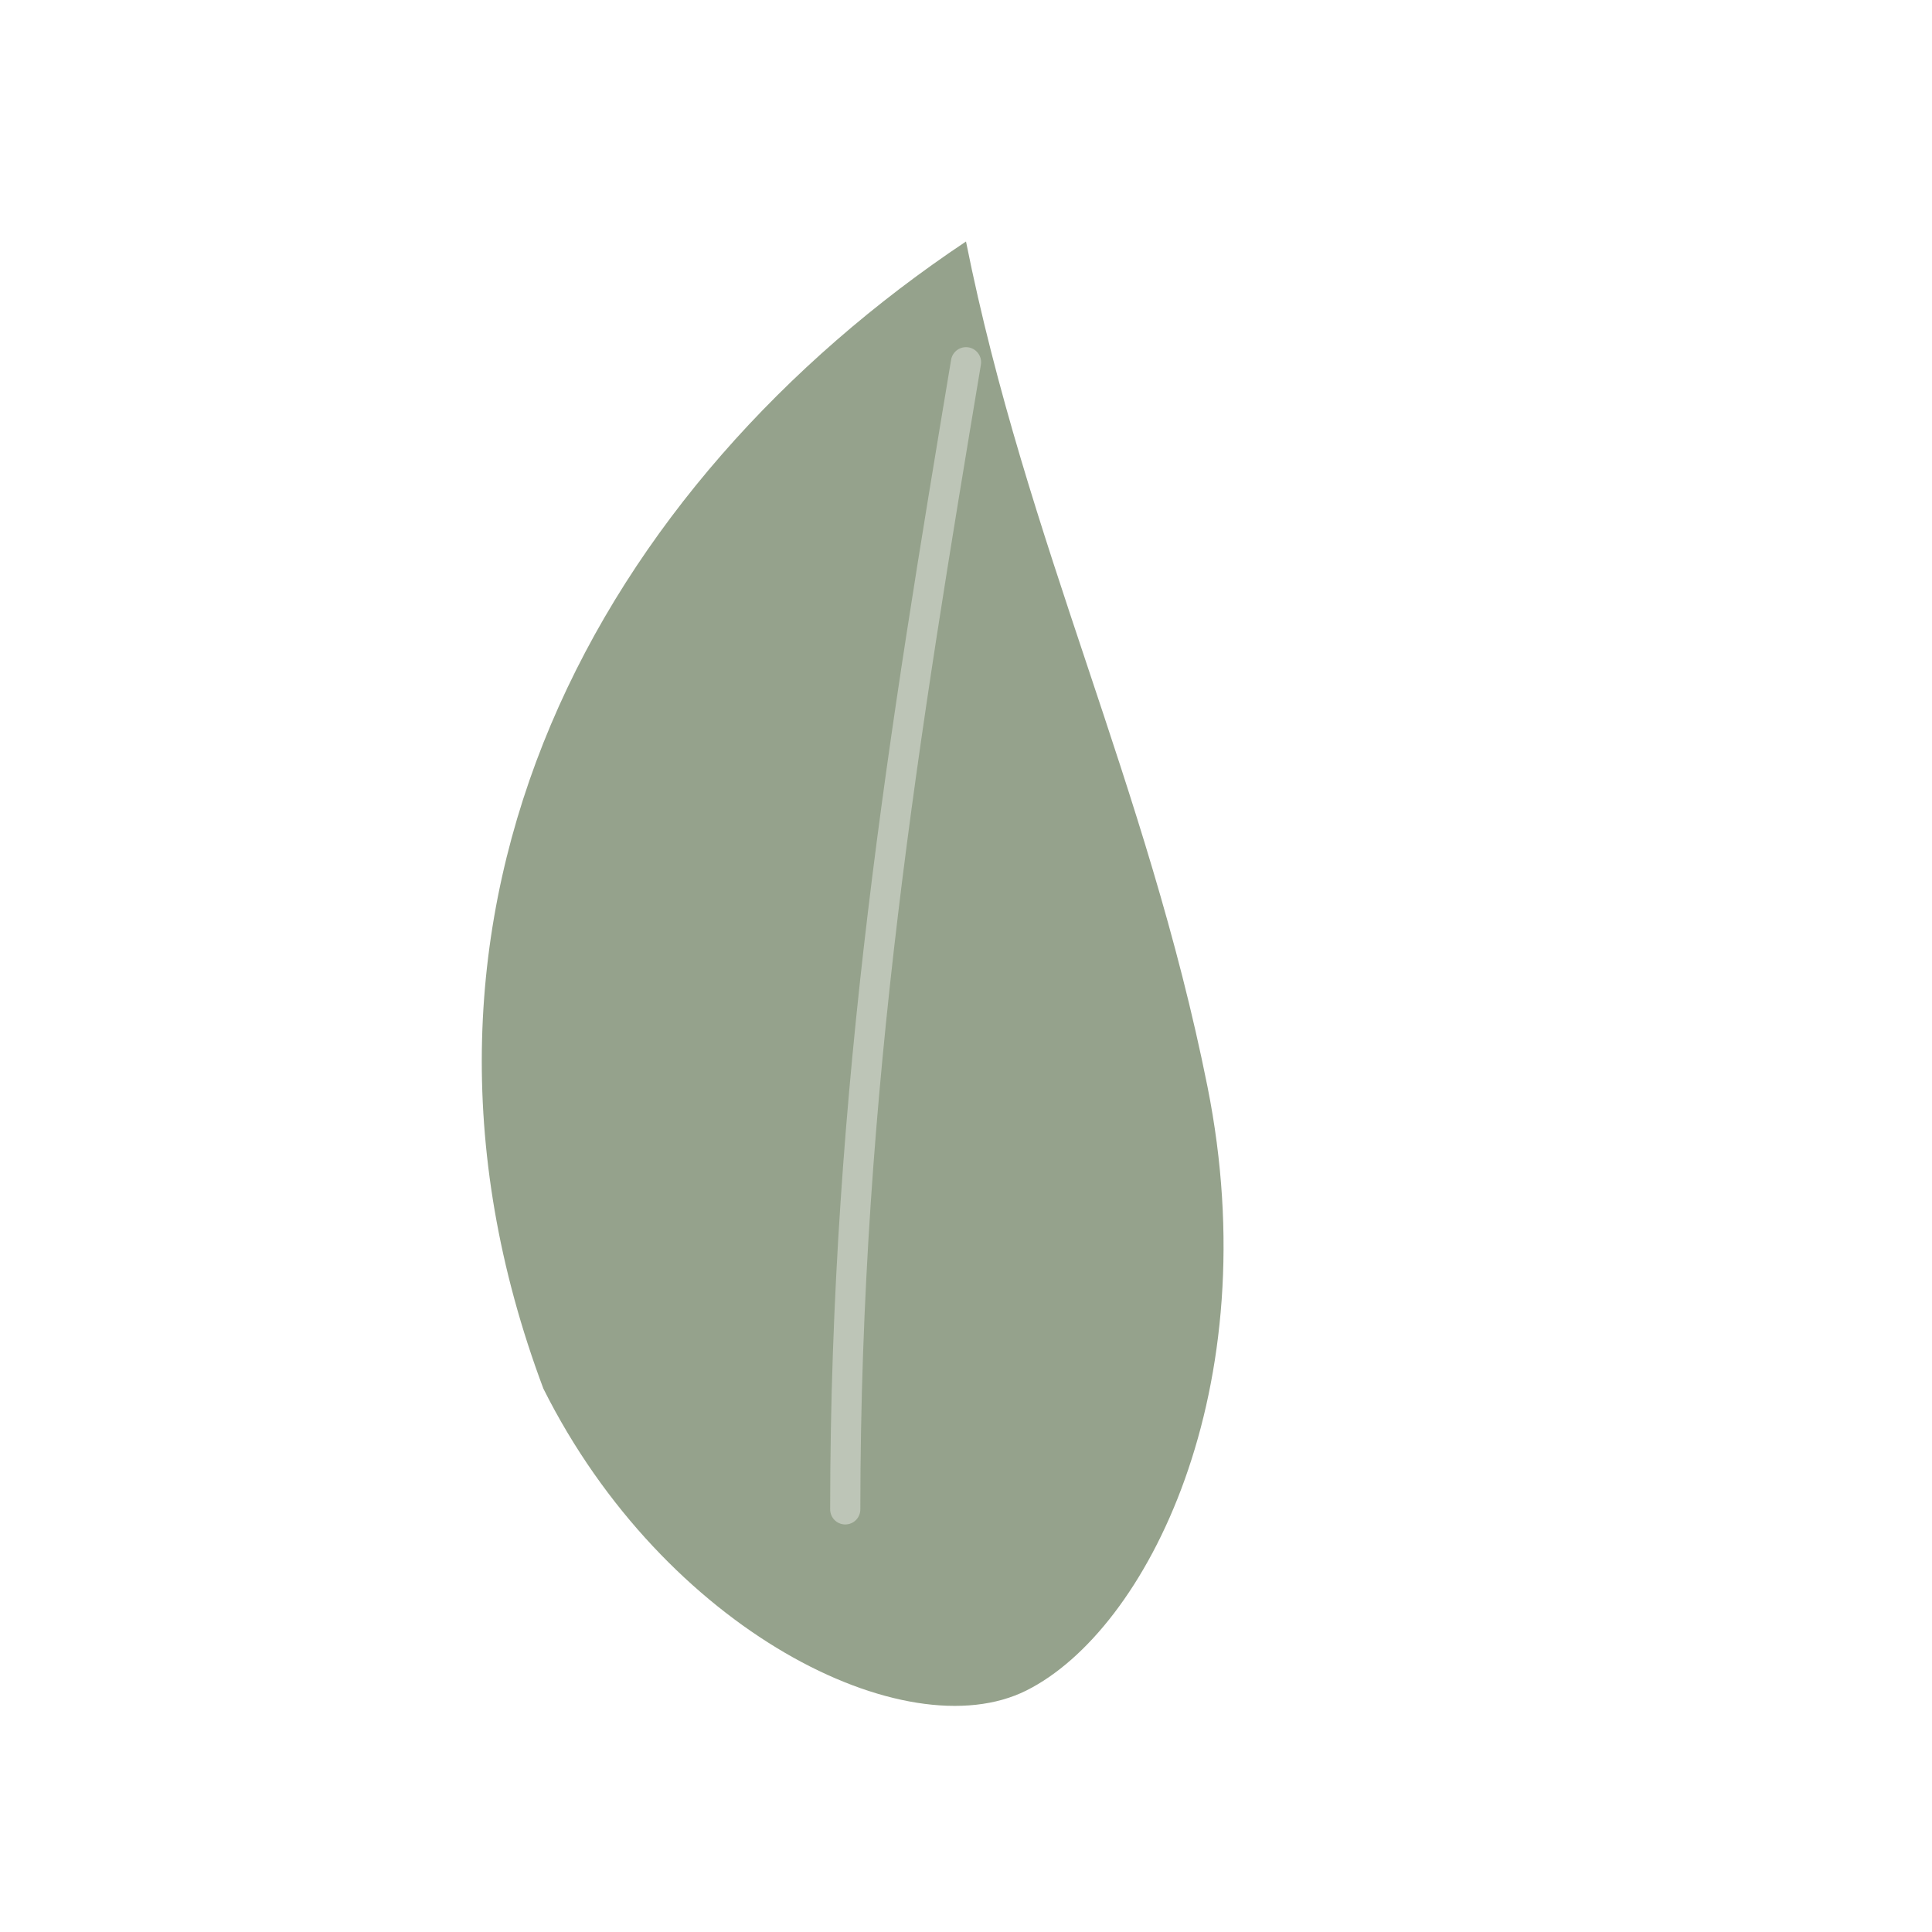
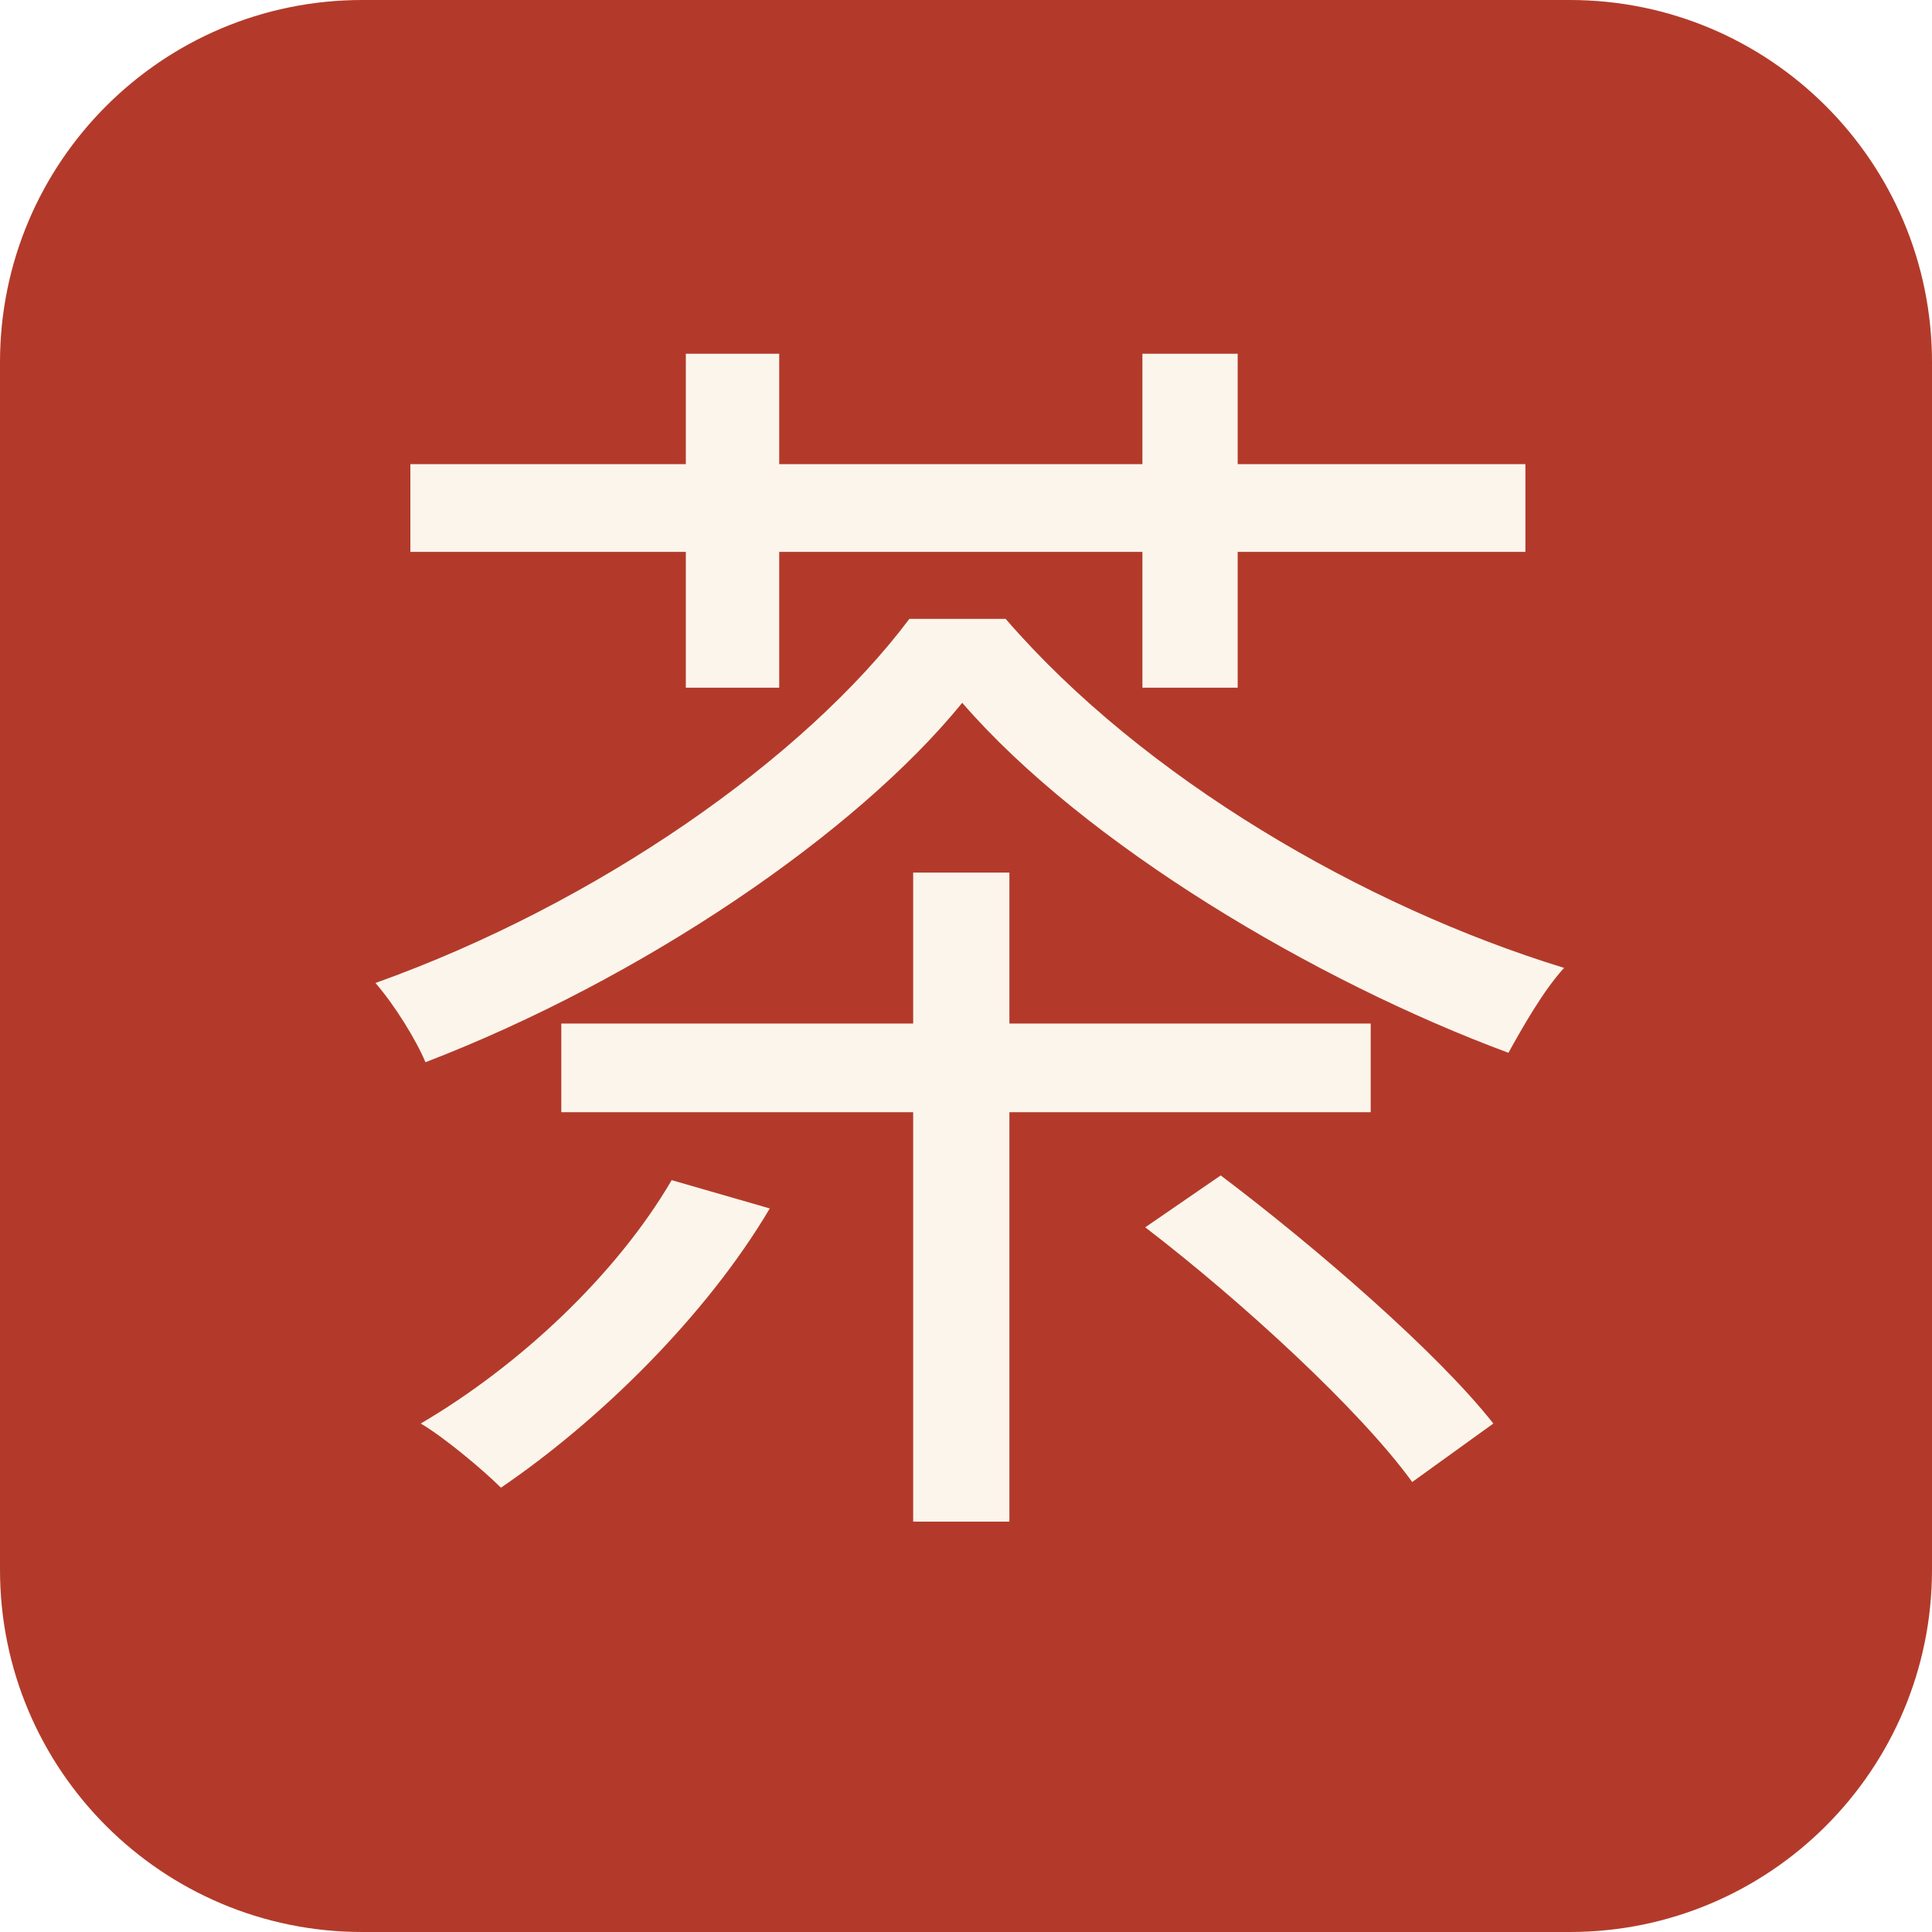
- <svg xmlns="http://www.w3.org/2000/svg" viewBox="0 0 64 64" fill="none">
-   <path d="M32 8 C20 16, 12 30, 18 46 C22 54, 30 58, 34 56 C38 54, 42 46, 40 36 C38 26, 34 18, 32 8Z" fill="#7B8B6F" opacity="0.8" />
-   <path d="M32 12 C30 24, 28 36, 28 50" stroke="#FAFAF7" stroke-width="1" opacity="0.4" stroke-linecap="round" />
+ <svg xmlns="http://www.w3.org/2000/svg" viewBox="0 0 32 32">
+   <rect width="32" height="32" rx="6" fill="#b33a2a" />
+   <text x="16" y="23.5" text-anchor="middle" font-size="21" fill="#fbf5ec" font-family="LXGW WenKai TC, Kaiti SC, STKaiti, KaiTi, serif">茶</text>
</svg>
